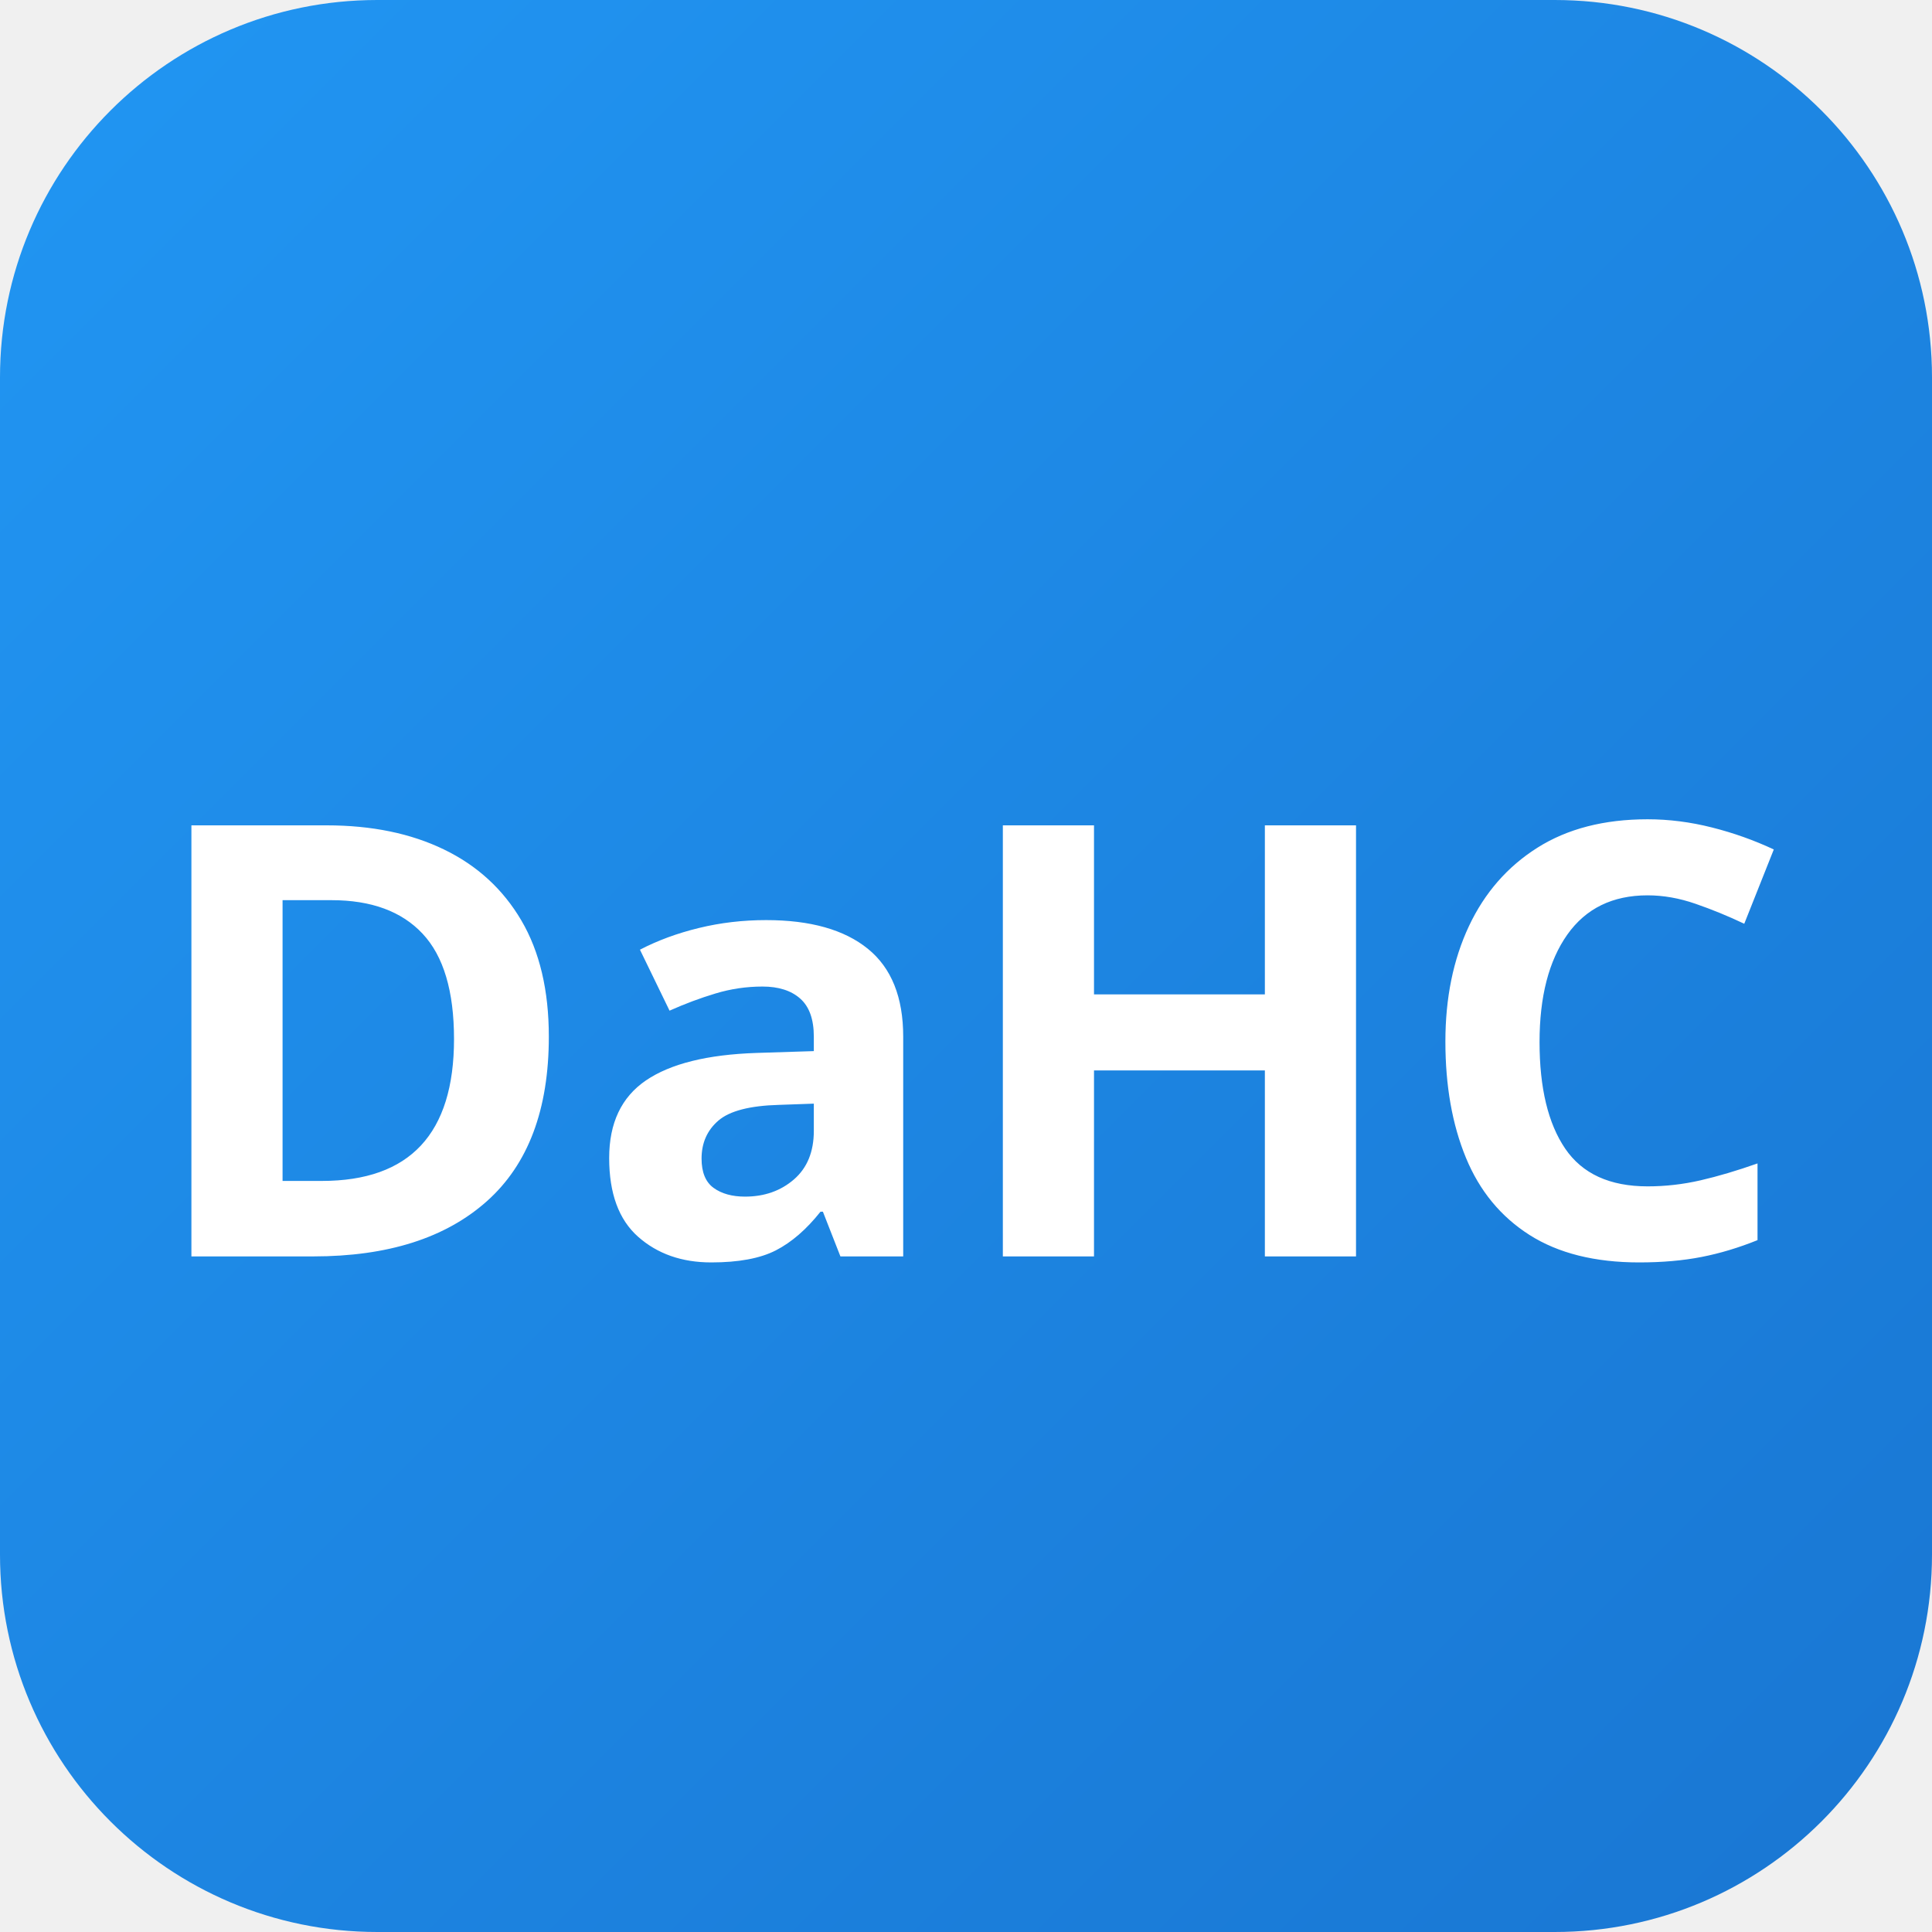
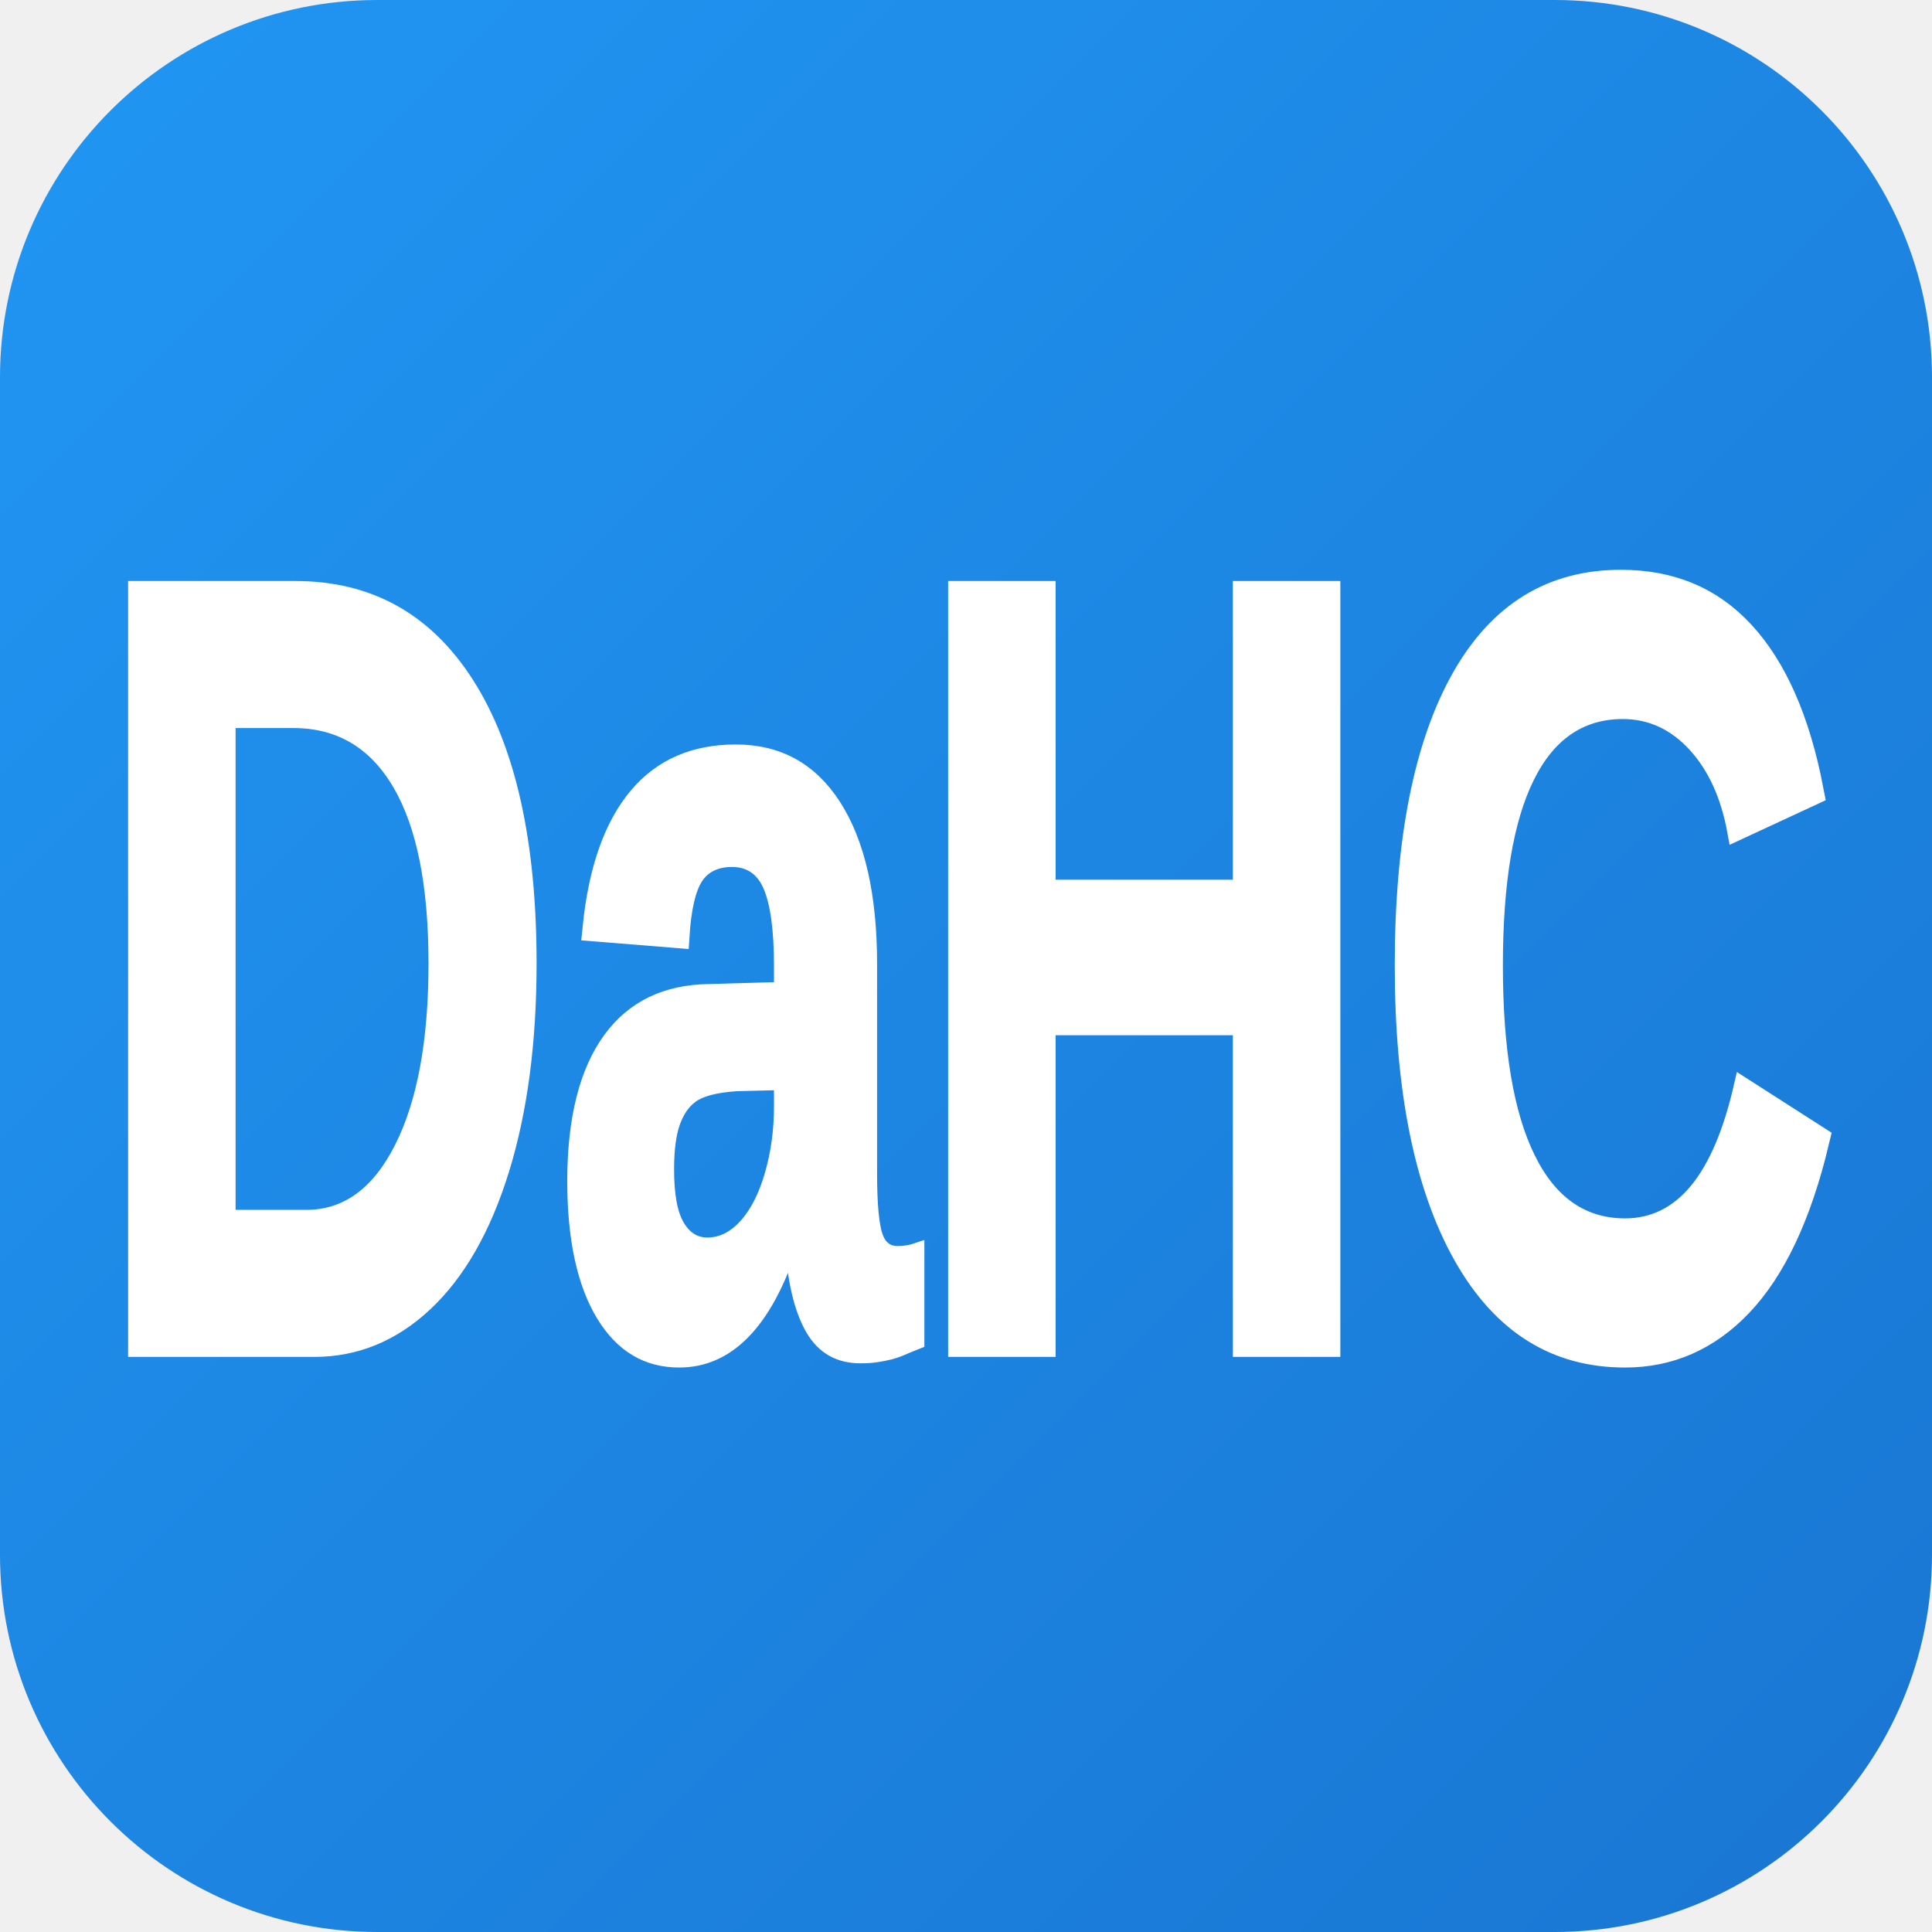
<svg xmlns="http://www.w3.org/2000/svg" viewBox="0 0 512 512">
  <defs>
    <linearGradient id="grad" x1="0%" y1="0%" x2="100%" y2="100%">
      <stop offset="0%" style="stop-color:#2196F3;stop-opacity:1" />
      <stop offset="100%" style="stop-color:#1976D2;stop-opacity:1" />
    </linearGradient>
  </defs>
  <rect width="512" height="512" rx="100" fill="url(#grad)" />
-   <text x="50%" y="54%" font-family="sans-serif" font-weight="bold" font-size="160" fill="#ffffff" text-anchor="middle" dominant-baseline="middle">DaHC</text>
+   <g transform="matrix(1, 0, 0, 1.7, 0, -179.2)">
+     <text x="50%" y="50%" font-family="Arial, sans-serif" font-weight="900" font-size="170" fill="#ffffff" stroke="#ffffff" stroke-width="4" text-anchor="middle" dominant-baseline="central">DaHC</text>
+   </g>
</svg>
